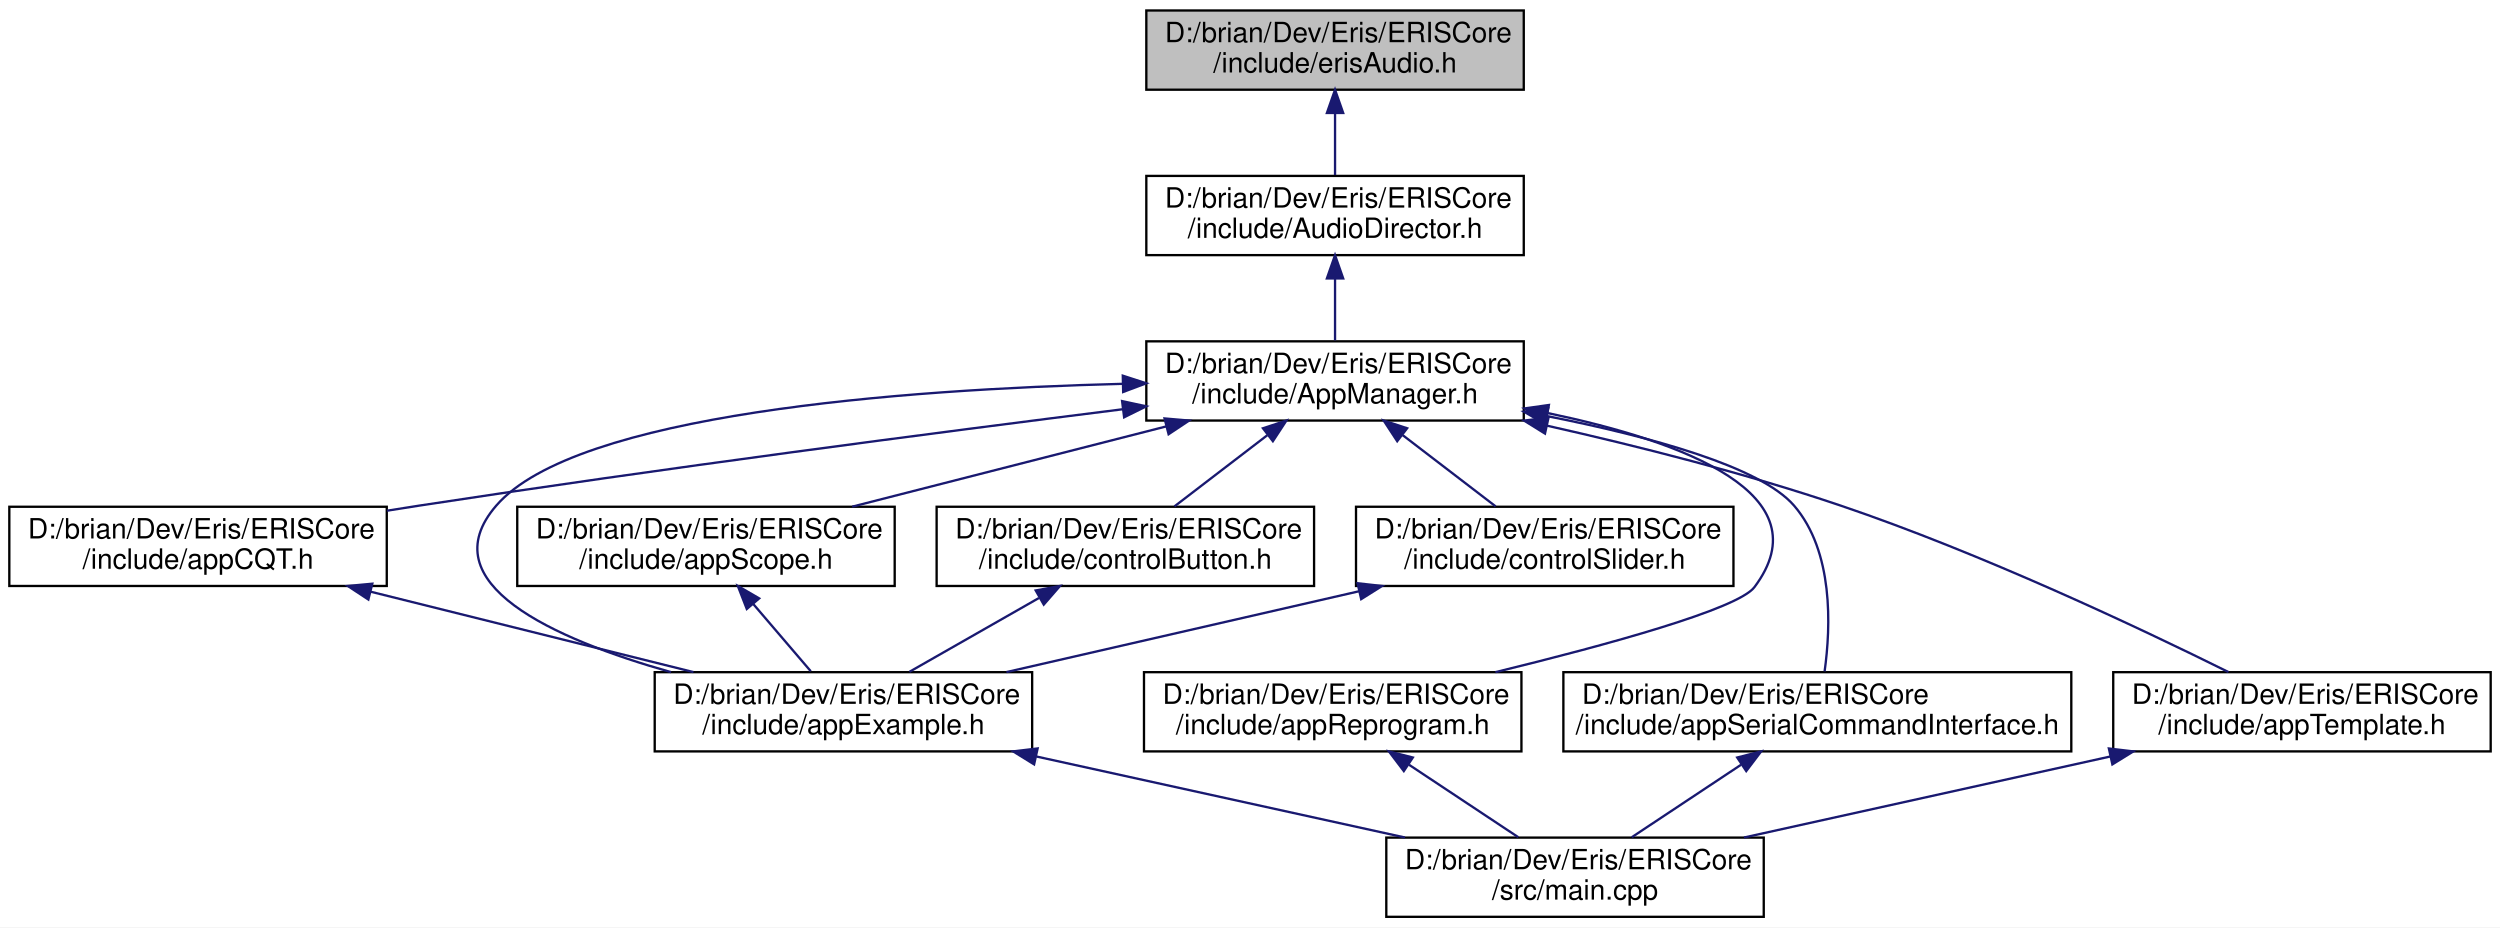
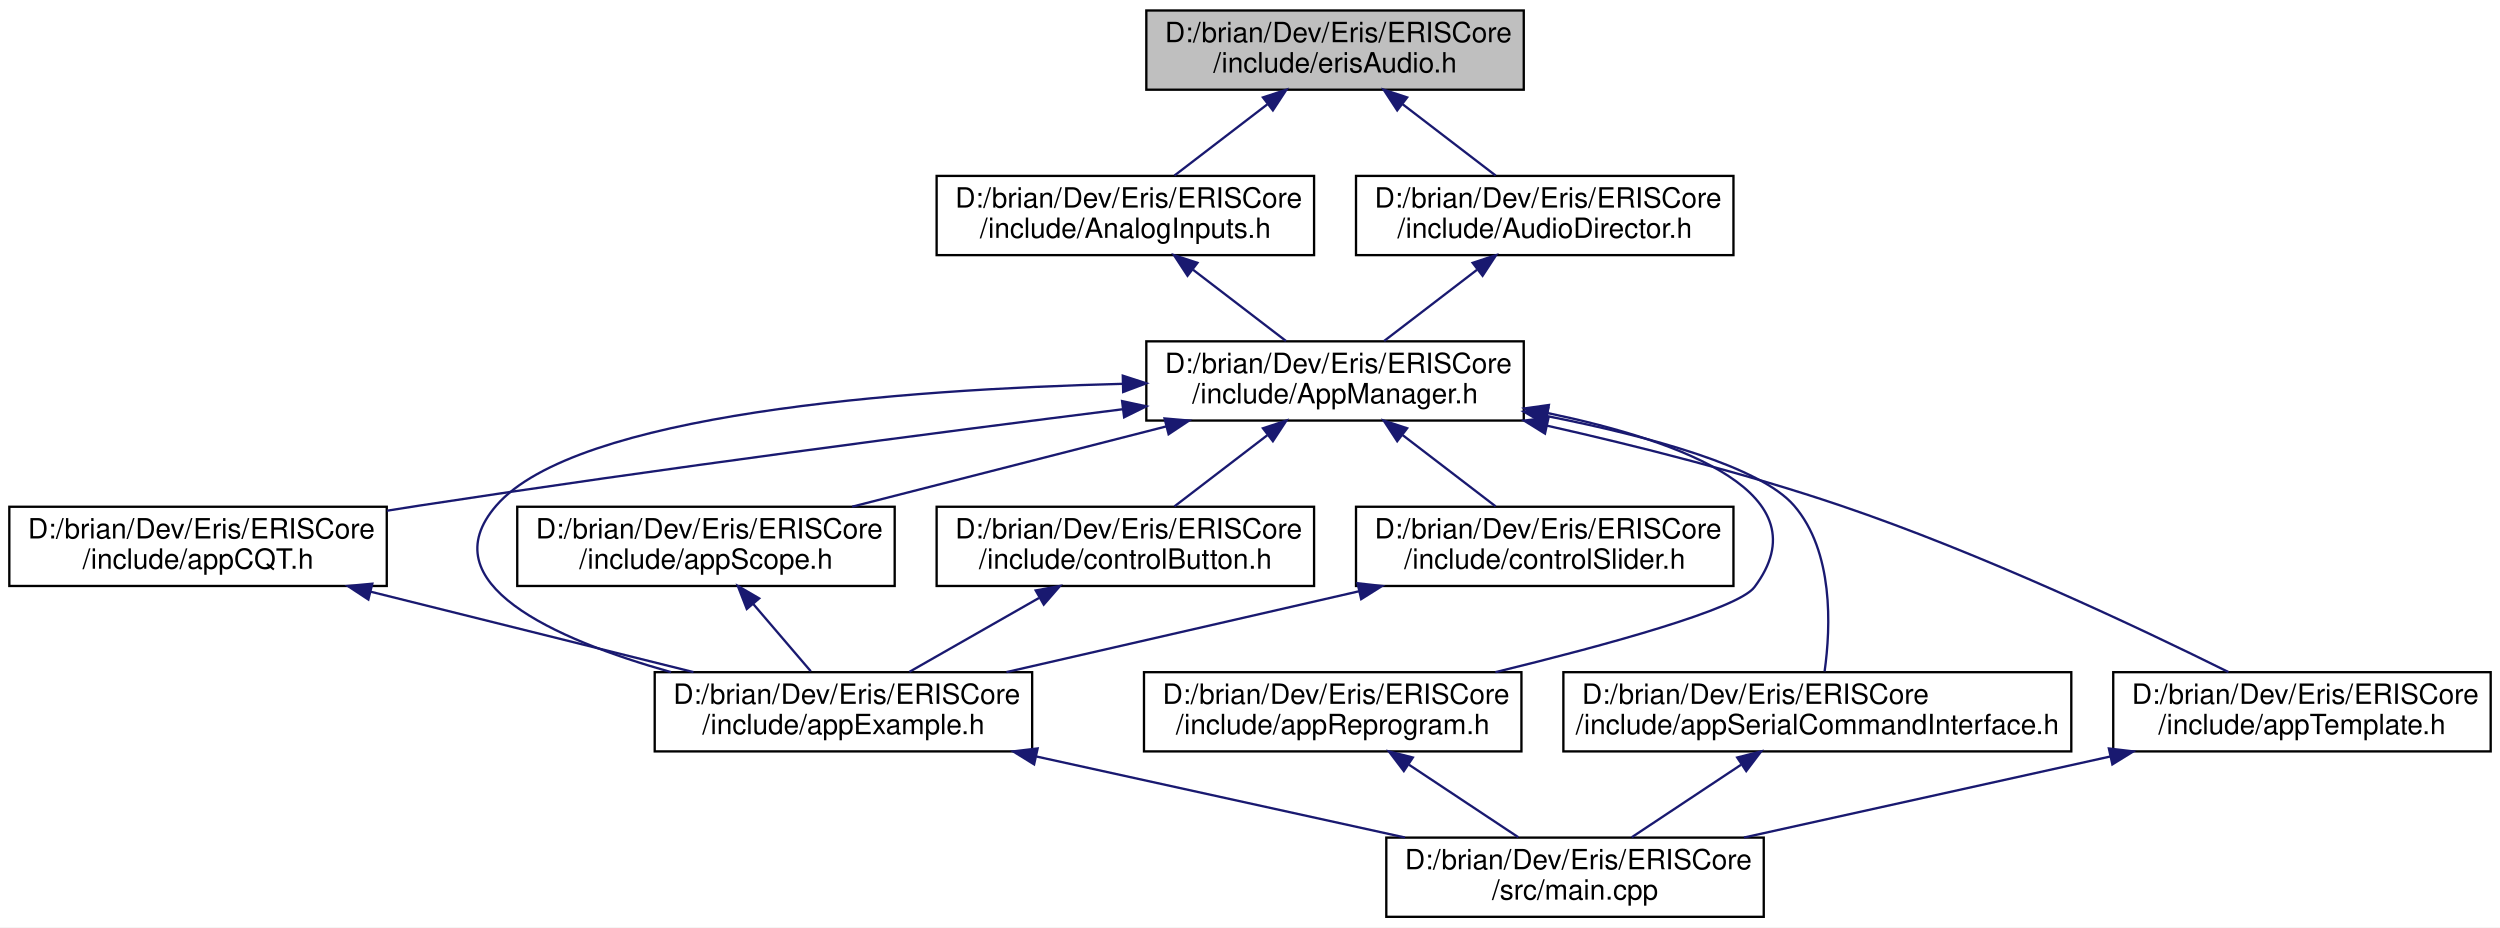
<svg xmlns="http://www.w3.org/2000/svg" xmlns:xlink="http://www.w3.org/1999/xlink" width="1073pt" height="398pt" viewBox="0.00 0.00 1073.00 398.00">
  <g id="graph0" class="graph" transform="scale(1 1) rotate(0) translate(4 394)">
    <polygon fill="white" stroke="transparent" points="-4,4 -4,-394 1069,-394 1069,4 -4,4" />
    <g id="node1" class="node">
      <g id="a_node1">
        <a xlink:title=" ">
          <polygon fill="#bfbfbf" stroke="black" points="488,-355.5 488,-389.5 650,-389.5 650,-355.5 488,-355.5" />
          <text text-anchor="start" x="496" y="-375.9" font-family="Helvetica,sans-Serif" font-size="12.00">D:/brian/Dev/Eris/ERISCore</text>
          <text text-anchor="middle" x="569" y="-362.9" font-family="Helvetica,sans-Serif" font-size="12.00">/include/erisAudio.h</text>
        </a>
      </g>
    </g>
    <g id="node2" class="node">
      <g id="a_node2">
+         <a xlink:href="../../d3/ddb/_analog_inputs_8h.html" target="_top" xlink:title=" ">
+           <polygon fill="white" stroke="black" points="398,-284.5 398,-318.5 560,-318.5 560,-284.5 398,-284.5" />
+           <text text-anchor="start" x="406" y="-304.9" font-family="Helvetica,sans-Serif" font-size="12.00">D:/brian/Dev/Eris/ERISCore</text>
+           <text text-anchor="middle" x="479" y="-291.9" font-family="Helvetica,sans-Serif" font-size="12.00">/include/AnalogInputs.h</text>
+         </a>
+       </g>
+     </g>
+     <g id="edge1" class="edge">
+       <path fill="none" stroke="midnightblue" d="M539.94,-349.22C526.96,-339.27 511.95,-327.76 500.07,-318.66" />
+       <polygon fill="midnightblue" stroke="midnightblue" points="538.06,-352.19 548.13,-355.5 542.32,-346.63 538.06,-352.19" />
+     </g>
+     <g id="node13" class="node">
+       <g id="a_node13">
        <a xlink:href="../../db/dc8/_audio_director_8h.html" target="_top" xlink:title=" ">
-           <polygon fill="white" stroke="black" points="488,-284.5 488,-318.5 650,-318.5 650,-284.5 488,-284.5" />
-           <text text-anchor="start" x="496" y="-304.9" font-family="Helvetica,sans-Serif" font-size="12.00">D:/brian/Dev/Eris/ERISCore</text>
-           <text text-anchor="middle" x="569" y="-291.9" font-family="Helvetica,sans-Serif" font-size="12.00">/include/AudioDirector.h</text>
-         </a>
-       </g>
-     </g>
-     <g id="edge1" class="edge">
-       <path fill="none" stroke="midnightblue" d="M569,-345.25C569,-336.39 569,-326.77 569,-318.9" />
-       <polygon fill="midnightblue" stroke="midnightblue" points="565.5,-345.5 569,-355.5 572.5,-345.5 565.5,-345.5" />
+           <polygon fill="white" stroke="black" points="578,-284.5 578,-318.5 740,-318.5 740,-284.5 578,-284.5" />
+           <text text-anchor="start" x="586" y="-304.9" font-family="Helvetica,sans-Serif" font-size="12.00">D:/brian/Dev/Eris/ERISCore</text>
+           <text text-anchor="middle" x="659" y="-291.9" font-family="Helvetica,sans-Serif" font-size="12.00">/include/AudioDirector.h</text>
+         </a>
+       </g>
+     </g>
+     <g id="edge19" class="edge">
+       <path fill="none" stroke="midnightblue" d="M598.06,-349.22C611.04,-339.27 626.05,-327.76 637.93,-318.66" />
+       <polygon fill="midnightblue" stroke="midnightblue" points="595.68,-346.63 589.87,-355.5 599.94,-352.19 595.68,-346.63" />
    </g>
    <g id="node3" class="node">
      <g id="a_node3">
        <a xlink:href="../../df/d72/_app_manager_8h.html" target="_top" xlink:title=" ">
          <polygon fill="white" stroke="black" points="488,-213.5 488,-247.5 650,-247.5 650,-213.5 488,-213.5" />
          <text text-anchor="start" x="496" y="-233.9" font-family="Helvetica,sans-Serif" font-size="12.00">D:/brian/Dev/Eris/ERISCore</text>
          <text text-anchor="middle" x="569" y="-220.9" font-family="Helvetica,sans-Serif" font-size="12.00">/include/AppManager.h</text>
        </a>
      </g>
    </g>
    <g id="edge2" class="edge">
-       <path fill="none" stroke="midnightblue" d="M569,-274.25C569,-265.39 569,-255.77 569,-247.9" />
-       <polygon fill="midnightblue" stroke="midnightblue" points="565.5,-274.5 569,-284.5 572.5,-274.5 565.5,-274.5" />
+       <path fill="none" stroke="midnightblue" d="M508.06,-278.22C521.04,-268.27 536.05,-256.76 547.93,-247.66" />
+       <polygon fill="midnightblue" stroke="midnightblue" points="505.68,-275.63 499.87,-284.5 509.94,-281.19 505.68,-275.63" />
    </g>
    <g id="node4" class="node">
      <g id="a_node4">
        <a xlink:href="../../d4/d75/app_c_q_t_8h.html" target="_top" xlink:title=" ">
          <polygon fill="white" stroke="black" points="0,-142.5 0,-176.5 162,-176.5 162,-142.5 0,-142.5" />
          <text text-anchor="start" x="8" y="-162.9" font-family="Helvetica,sans-Serif" font-size="12.00">D:/brian/Dev/Eris/ERISCore</text>
          <text text-anchor="middle" x="81" y="-149.9" font-family="Helvetica,sans-Serif" font-size="12.00">/include/appCQT.h</text>
        </a>
      </g>
    </g>
    <g id="edge3" class="edge">
      <path fill="none" stroke="midnightblue" d="M477.94,-218.36C398.2,-208.36 279.25,-192.86 176,-177 171.45,-176.3 166.78,-175.56 162.07,-174.8" />
      <polygon fill="midnightblue" stroke="midnightblue" points="477.6,-221.85 487.96,-219.61 478.47,-214.9 477.6,-221.85" />
    </g>
    <g id="node5" class="node">
      <g id="a_node5">
        <a xlink:href="../../d2/d6c/app_example_8h.html" target="_top" xlink:title="Application Example.">
          <polygon fill="white" stroke="black" points="277,-71.5 277,-105.5 439,-105.5 439,-71.5 277,-71.5" />
          <text text-anchor="start" x="285" y="-91.9" font-family="Helvetica,sans-Serif" font-size="12.00">D:/brian/Dev/Eris/ERISCore</text>
          <text text-anchor="middle" x="358" y="-78.9" font-family="Helvetica,sans-Serif" font-size="12.00">/include/appExample.h</text>
        </a>
      </g>
    </g>
    <g id="edge6" class="edge">
      <path fill="none" stroke="midnightblue" d="M477.77,-229.26C382.76,-226.83 243.08,-216.41 209,-177 180.2,-143.7 233.38,-119.83 284.02,-105.51" />
      <polygon fill="midnightblue" stroke="midnightblue" points="477.9,-232.76 487.97,-229.49 478.06,-225.76 477.9,-232.76" />
    </g>
    <g id="node7" class="node">
      <g id="a_node7">
        <a xlink:href="../../dd/d93/app_reprogram_8h.html" target="_top" xlink:title=" ">
          <polygon fill="white" stroke="black" points="487,-71.5 487,-105.5 649,-105.5 649,-71.5 487,-71.5" />
          <text text-anchor="start" x="495" y="-91.9" font-family="Helvetica,sans-Serif" font-size="12.00">D:/brian/Dev/Eris/ERISCore</text>
          <text text-anchor="middle" x="568" y="-78.9" font-family="Helvetica,sans-Serif" font-size="12.00">/include/appReprogram.h</text>
        </a>
      </g>
    </g>
    <g id="edge7" class="edge">
      <path fill="none" stroke="midnightblue" d="M660.43,-216.68C719,-204.44 778.89,-181.79 749,-142 741.94,-132.6 685.74,-117.2 637.81,-105.51" />
      <polygon fill="midnightblue" stroke="midnightblue" points="659.42,-213.31 650.3,-218.7 660.79,-220.18 659.42,-213.31" />
    </g>
    <g id="node8" class="node">
      <g id="a_node8">
        <a xlink:href="../../d8/d1f/app_scope_8h.html" target="_top" xlink:title=" ">
          <polygon fill="white" stroke="black" points="218,-142.5 218,-176.5 380,-176.5 380,-142.5 218,-142.5" />
          <text text-anchor="start" x="226" y="-162.9" font-family="Helvetica,sans-Serif" font-size="12.00">D:/brian/Dev/Eris/ERISCore</text>
          <text text-anchor="middle" x="299" y="-149.9" font-family="Helvetica,sans-Serif" font-size="12.00">/include/appScope.h</text>
        </a>
      </g>
    </g>
    <g id="edge9" class="edge">
      <path fill="none" stroke="midnightblue" d="M496.48,-210.97C454.43,-200.22 402.01,-186.83 361.75,-176.54" />
      <polygon fill="midnightblue" stroke="midnightblue" points="495.82,-214.41 506.38,-213.5 497.56,-207.63 495.82,-214.41" />
    </g>
    <g id="node9" class="node">
      <g id="a_node9">
        <a xlink:href="../../db/d6b/app_serial_command_interface_8h.html" target="_top" xlink:title=" ">
          <polygon fill="white" stroke="black" points="667,-71.5 667,-105.5 885,-105.5 885,-71.5 667,-71.5" />
          <text text-anchor="start" x="675" y="-91.9" font-family="Helvetica,sans-Serif" font-size="12.00">D:/brian/Dev/Eris/ERISCore</text>
          <text text-anchor="middle" x="776" y="-78.9" font-family="Helvetica,sans-Serif" font-size="12.00">/include/appSerialCommandInterface.h</text>
        </a>
      </g>
    </g>
    <g id="edge11" class="edge">
      <path fill="none" stroke="midnightblue" d="M660.06,-215.39C704.56,-206.57 751.59,-193.69 766,-177 782.98,-157.32 781.82,-125.19 779.12,-105.83" />
      <polygon fill="midnightblue" stroke="midnightblue" points="659.18,-212 650.02,-217.33 660.5,-218.87 659.18,-212" />
    </g>
    <g id="node10" class="node">
      <g id="a_node10">
        <a xlink:href="../../d3/d0e/app_template_8h.html" target="_top" xlink:title=" ">
          <polygon fill="white" stroke="black" points="903,-71.5 903,-105.5 1065,-105.5 1065,-71.5 903,-71.5" />
          <text text-anchor="start" x="911" y="-91.9" font-family="Helvetica,sans-Serif" font-size="12.00">D:/brian/Dev/Eris/ERISCore</text>
          <text text-anchor="middle" x="984" y="-78.9" font-family="Helvetica,sans-Serif" font-size="12.00">/include/appTemplate.h</text>
        </a>
      </g>
    </g>
    <g id="edge13" class="edge">
      <path fill="none" stroke="midnightblue" d="M659.92,-211.31C699.16,-202.48 745.31,-190.79 786,-177 846.51,-156.49 913.97,-124.64 952.46,-105.55" />
      <polygon fill="midnightblue" stroke="midnightblue" points="659.11,-207.9 650.1,-213.49 660.62,-214.74 659.11,-207.9" />
    </g>
    <g id="node11" class="node">
      <g id="a_node11">
        <a xlink:href="../../dc/ddf/control_button_8h.html" target="_top" xlink:title=" ">
          <polygon fill="white" stroke="black" points="398,-142.5 398,-176.5 560,-176.5 560,-142.5 398,-142.5" />
          <text text-anchor="start" x="406" y="-162.9" font-family="Helvetica,sans-Serif" font-size="12.00">D:/brian/Dev/Eris/ERISCore</text>
          <text text-anchor="middle" x="479" y="-149.9" font-family="Helvetica,sans-Serif" font-size="12.00">/include/controlButton.h</text>
        </a>
      </g>
    </g>
    <g id="edge15" class="edge">
      <path fill="none" stroke="midnightblue" d="M539.94,-207.22C526.96,-197.27 511.95,-185.76 500.07,-176.66" />
      <polygon fill="midnightblue" stroke="midnightblue" points="538.06,-210.19 548.13,-213.5 542.32,-204.63 538.06,-210.19" />
    </g>
    <g id="node12" class="node">
      <g id="a_node12">
        <a xlink:href="../../d4/d50/control_slider_8h.html" target="_top" xlink:title=" ">
          <polygon fill="white" stroke="black" points="578,-142.5 578,-176.5 740,-176.5 740,-142.5 578,-142.5" />
          <text text-anchor="start" x="586" y="-162.9" font-family="Helvetica,sans-Serif" font-size="12.00">D:/brian/Dev/Eris/ERISCore</text>
          <text text-anchor="middle" x="659" y="-149.9" font-family="Helvetica,sans-Serif" font-size="12.00">/include/controlSlider.h</text>
        </a>
      </g>
    </g>
    <g id="edge17" class="edge">
      <path fill="none" stroke="midnightblue" d="M598.06,-207.22C611.04,-197.27 626.05,-185.76 637.93,-176.66" />
      <polygon fill="midnightblue" stroke="midnightblue" points="595.68,-204.63 589.87,-213.5 599.94,-210.19 595.68,-204.63" />
    </g>
    <g id="edge4" class="edge">
      <path fill="none" stroke="midnightblue" d="M155.13,-140.03C198.31,-129.28 252.23,-115.85 293.62,-105.54" />
      <polygon fill="midnightblue" stroke="midnightblue" points="154.1,-136.68 145.25,-142.5 155.8,-143.48 154.1,-136.68" />
    </g>
    <g id="node6" class="node">
      <g id="a_node6">
        <a xlink:href="../../df/d0a/main_8cpp.html" target="_top" xlink:title=" ">
          <polygon fill="white" stroke="black" points="591,-0.5 591,-34.5 753,-34.5 753,-0.5 591,-0.5" />
          <text text-anchor="start" x="599" y="-20.9" font-family="Helvetica,sans-Serif" font-size="12.00">D:/brian/Dev/Eris/ERISCore</text>
          <text text-anchor="middle" x="672" y="-7.9" font-family="Helvetica,sans-Serif" font-size="12.00">/src/main.cpp</text>
        </a>
      </g>
    </g>
    <g id="edge5" class="edge">
      <path fill="none" stroke="midnightblue" d="M440.8,-69.31C489.95,-58.5 551.71,-44.93 599.02,-34.54" />
      <polygon fill="midnightblue" stroke="midnightblue" points="439.84,-65.93 430.83,-71.5 441.35,-72.77 439.84,-65.93" />
    </g>
    <g id="edge8" class="edge">
      <path fill="none" stroke="midnightblue" d="M600.72,-65.79C615.91,-55.71 633.66,-43.93 647.65,-34.66" />
      <polygon fill="midnightblue" stroke="midnightblue" points="598.52,-63.05 592.12,-71.5 602.39,-68.88 598.52,-63.05" />
    </g>
    <g id="edge10" class="edge">
      <path fill="none" stroke="midnightblue" d="M319.22,-134.85C327.38,-125.31 336.58,-114.55 343.98,-105.9" />
      <polygon fill="midnightblue" stroke="midnightblue" points="316.52,-132.62 312.68,-142.5 321.84,-137.17 316.52,-132.62" />
    </g>
    <g id="edge12" class="edge">
      <path fill="none" stroke="midnightblue" d="M743.28,-65.79C728.09,-55.71 710.34,-43.93 696.35,-34.66" />
      <polygon fill="midnightblue" stroke="midnightblue" points="741.61,-68.88 751.88,-71.5 745.48,-63.05 741.61,-68.88" />
    </g>
    <g id="edge14" class="edge">
      <path fill="none" stroke="midnightblue" d="M901.73,-69.31C852.89,-58.5 791.53,-44.93 744.51,-34.54" />
      <polygon fill="midnightblue" stroke="midnightblue" points="901.12,-72.75 911.64,-71.5 902.63,-65.92 901.12,-72.75" />
    </g>
    <g id="edge16" class="edge">
      <path fill="none" stroke="midnightblue" d="M441.92,-137.35C424.03,-127.15 402.91,-115.11 386.33,-105.66" />
      <polygon fill="midnightblue" stroke="midnightblue" points="440.52,-140.58 450.94,-142.5 443.98,-134.5 440.52,-140.58" />
    </g>
    <g id="edge18" class="edge">
      <path fill="none" stroke="midnightblue" d="M579.33,-140.24C532.26,-129.45 473.22,-115.91 427.95,-105.54" />
      <polygon fill="midnightblue" stroke="midnightblue" points="578.66,-143.67 589.19,-142.5 580.22,-136.85 578.66,-143.67" />
    </g>
+     <g id="edge20" class="edge">
+       <path fill="none" stroke="midnightblue" d="M629.94,-278.22C616.96,-268.27 601.95,-256.76 590.07,-247.66" />
+       <polygon fill="midnightblue" stroke="midnightblue" points="628.06,-281.19 638.13,-284.5 632.32,-275.63 628.06,-281.19" />
+     </g>
  </g>
</svg>
